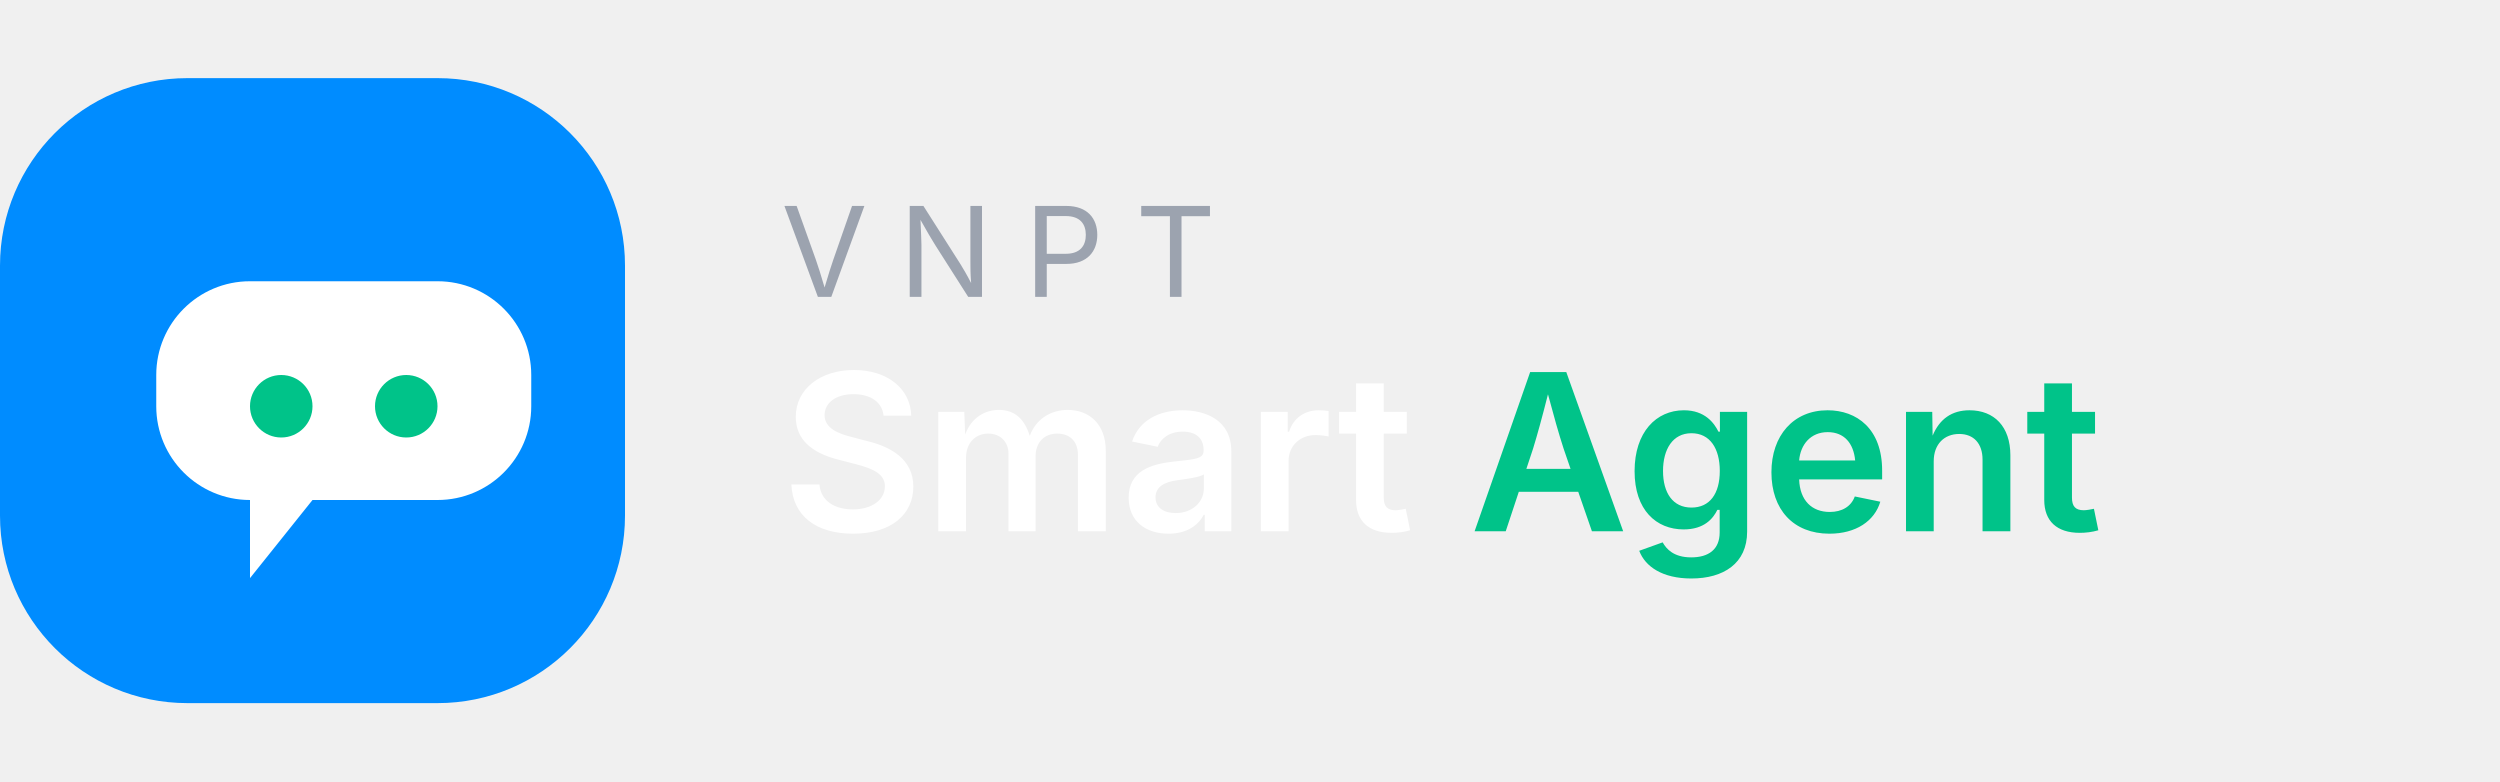
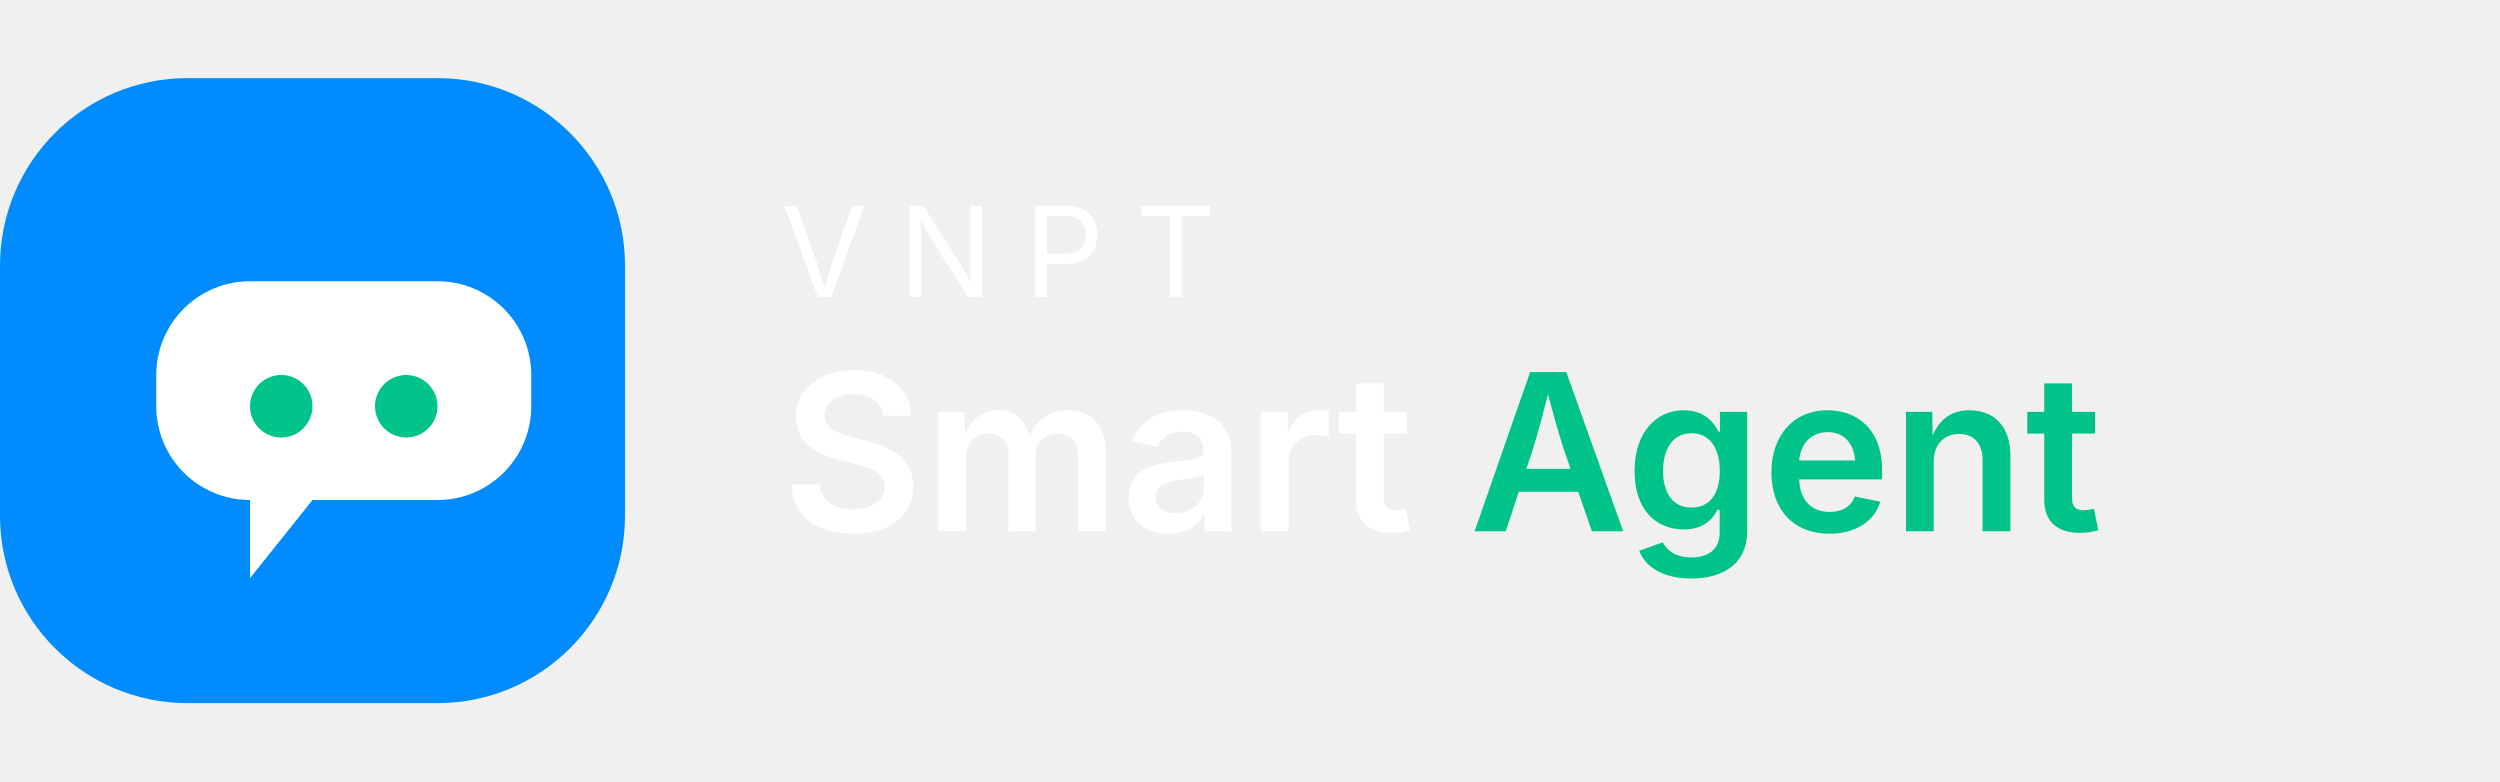
<svg xmlns="http://www.w3.org/2000/svg" viewBox="0 0 320 100" role="img" aria-labelledby="title desc">
  <rect x="0" y="0" width="320" height="100" fill="none" />
  <g>
    <rect x="0" y="10" width="80" height="80" rx="24" fill="#008CFF" />
    <path d="M24 36              h32              a12 12 0 0 1 12 12              v4              a12 12 0 0 1-12 12              h-16              l-8 10              v-10              a12 12 0 0 1-12-12              v-4              a12 12 0 0 1 12-12z" fill="#FFFFFF" />
    <circle cx="36" cy="52" r="4" fill="#00C389" />
    <circle cx="52" cy="52" r="4" fill="#00C389" />
  </g>
  <g font-family="system-ui, -apple-system, BlinkMacSystemFont, 'Segoe UI', sans-serif">
-     <text x="100" y="38" font-size="16" letter-spacing="4" fill="#9CA3AF">
+     <text x="100" y="38" font-size="16" letter-spacing="4" fill="#FFFFFF">
      VNPT
    </text>
    <text x="100" y="68" font-size="28" font-weight="600" fill="#FFFFFF">
      Smart
      <tspan fill="#00C389"> Agent</tspan>
    </text>
  </g>
</svg>
